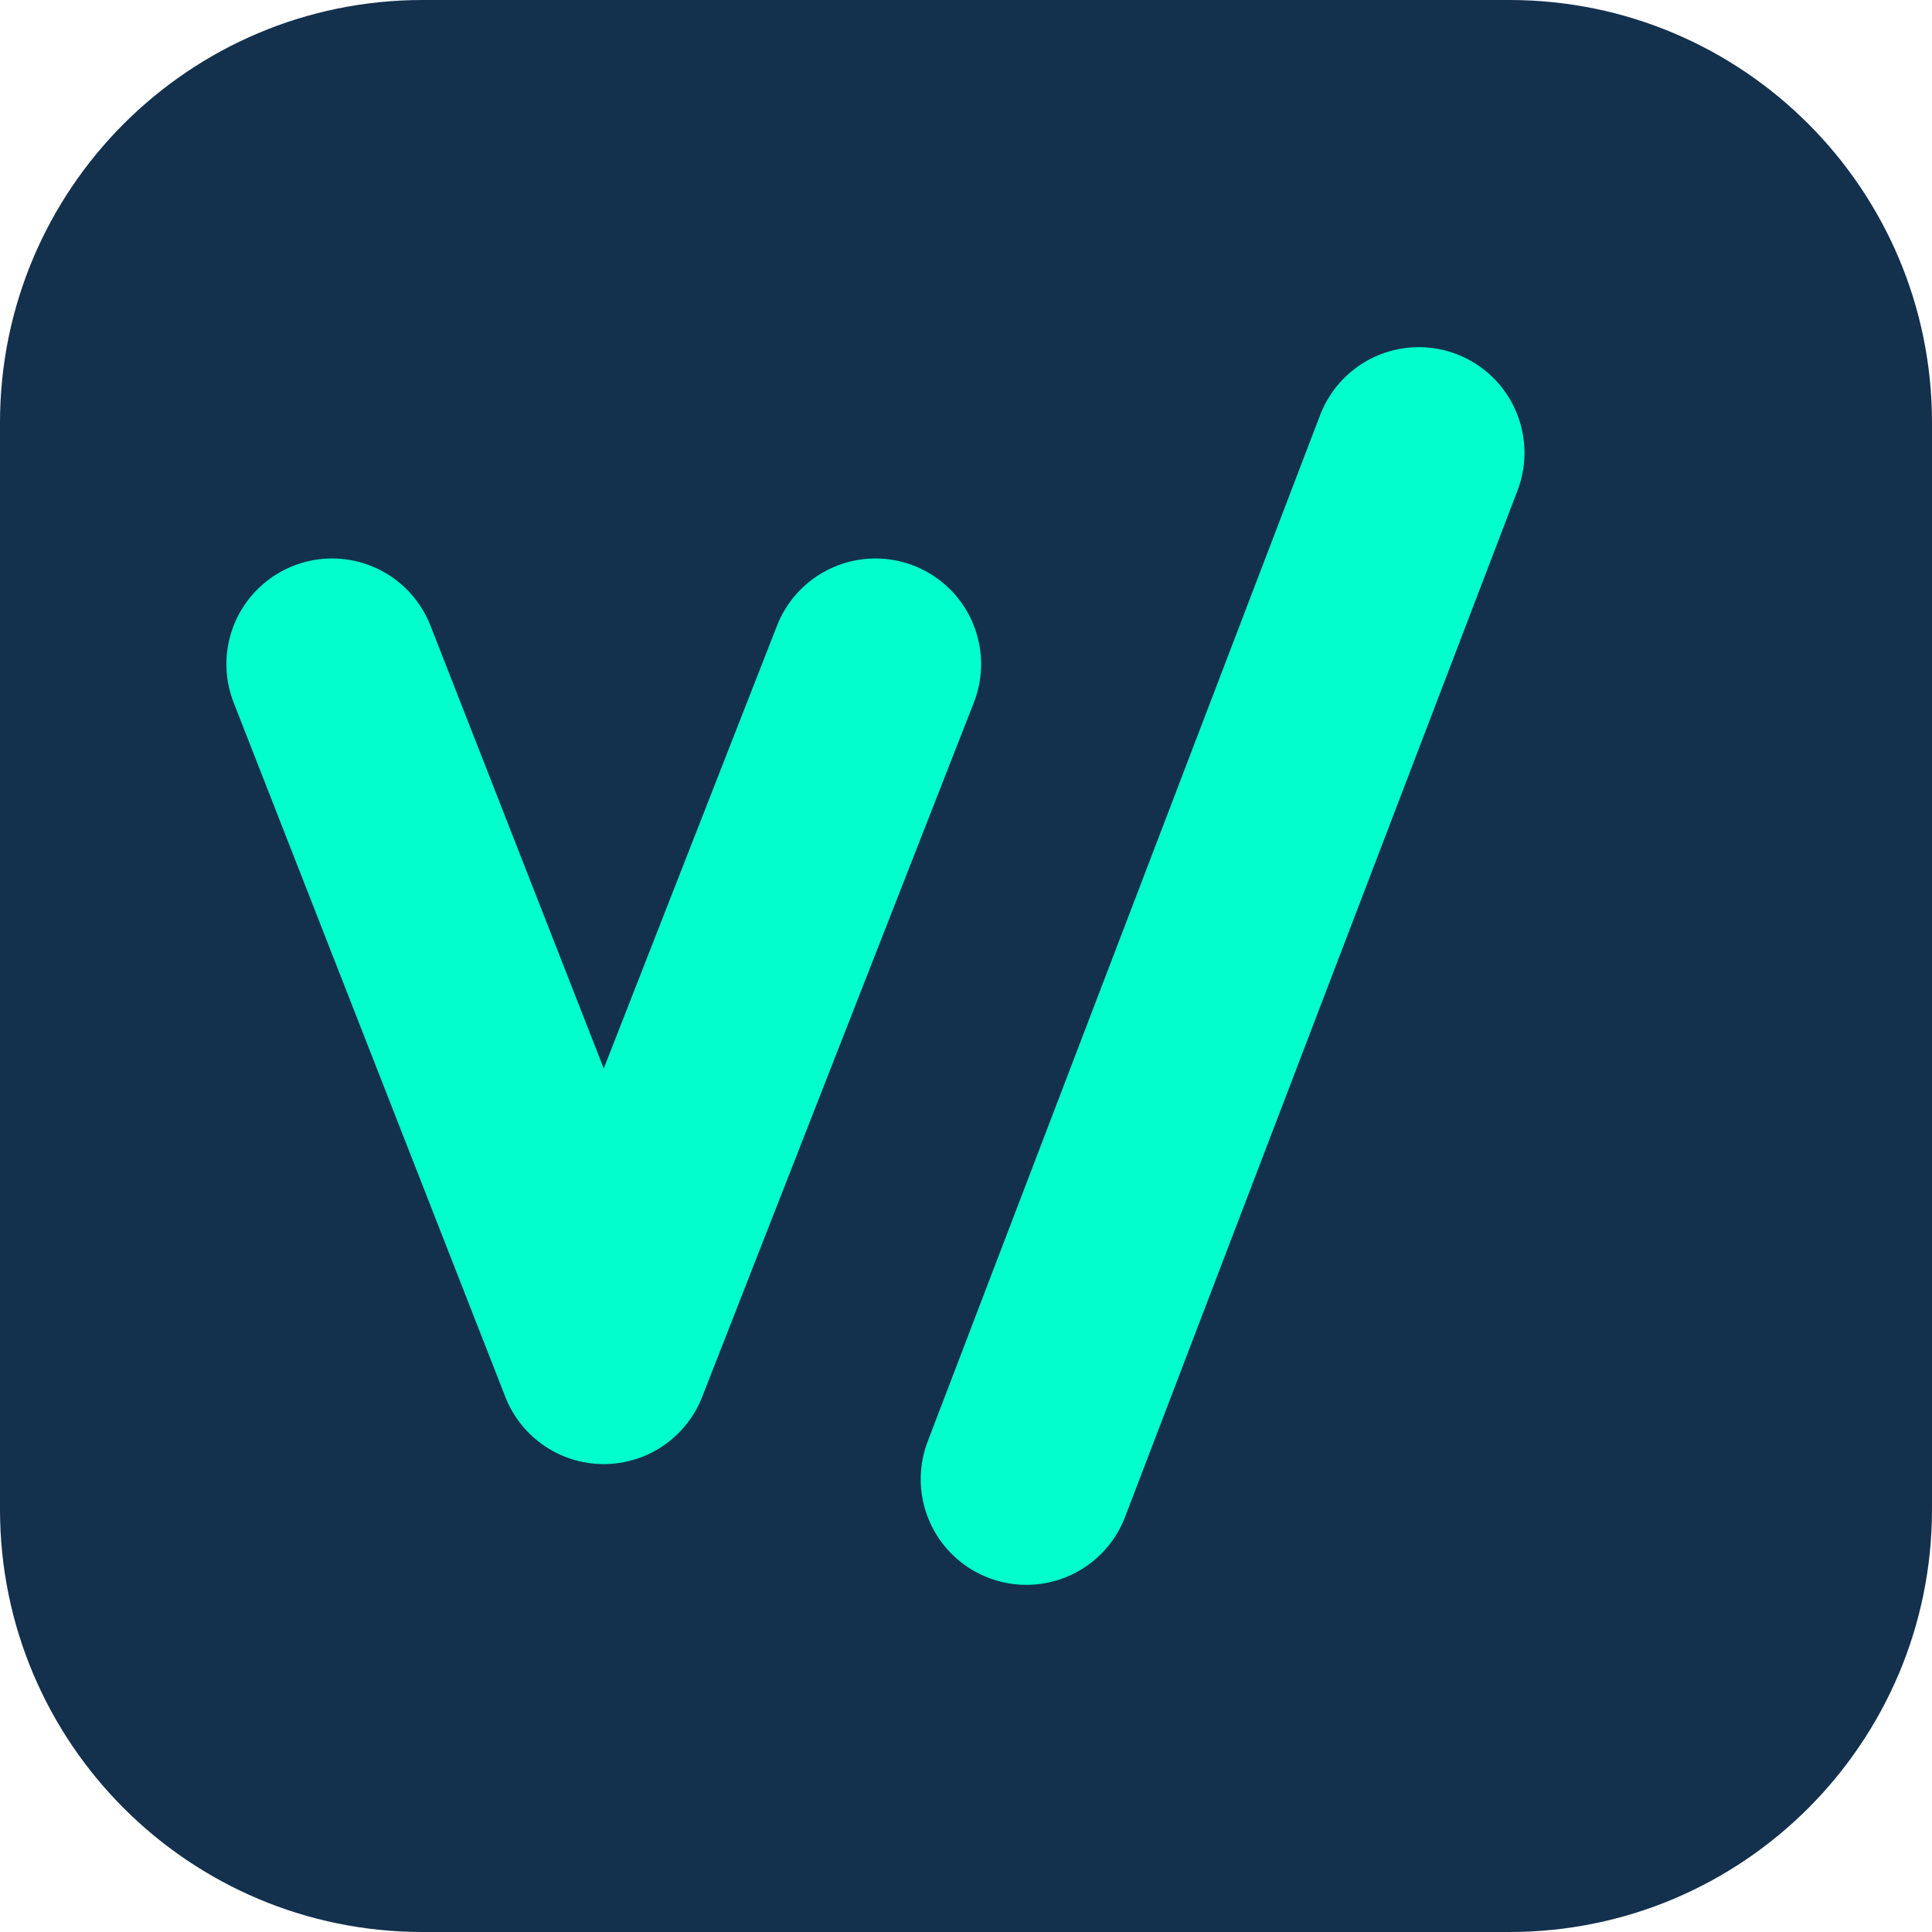
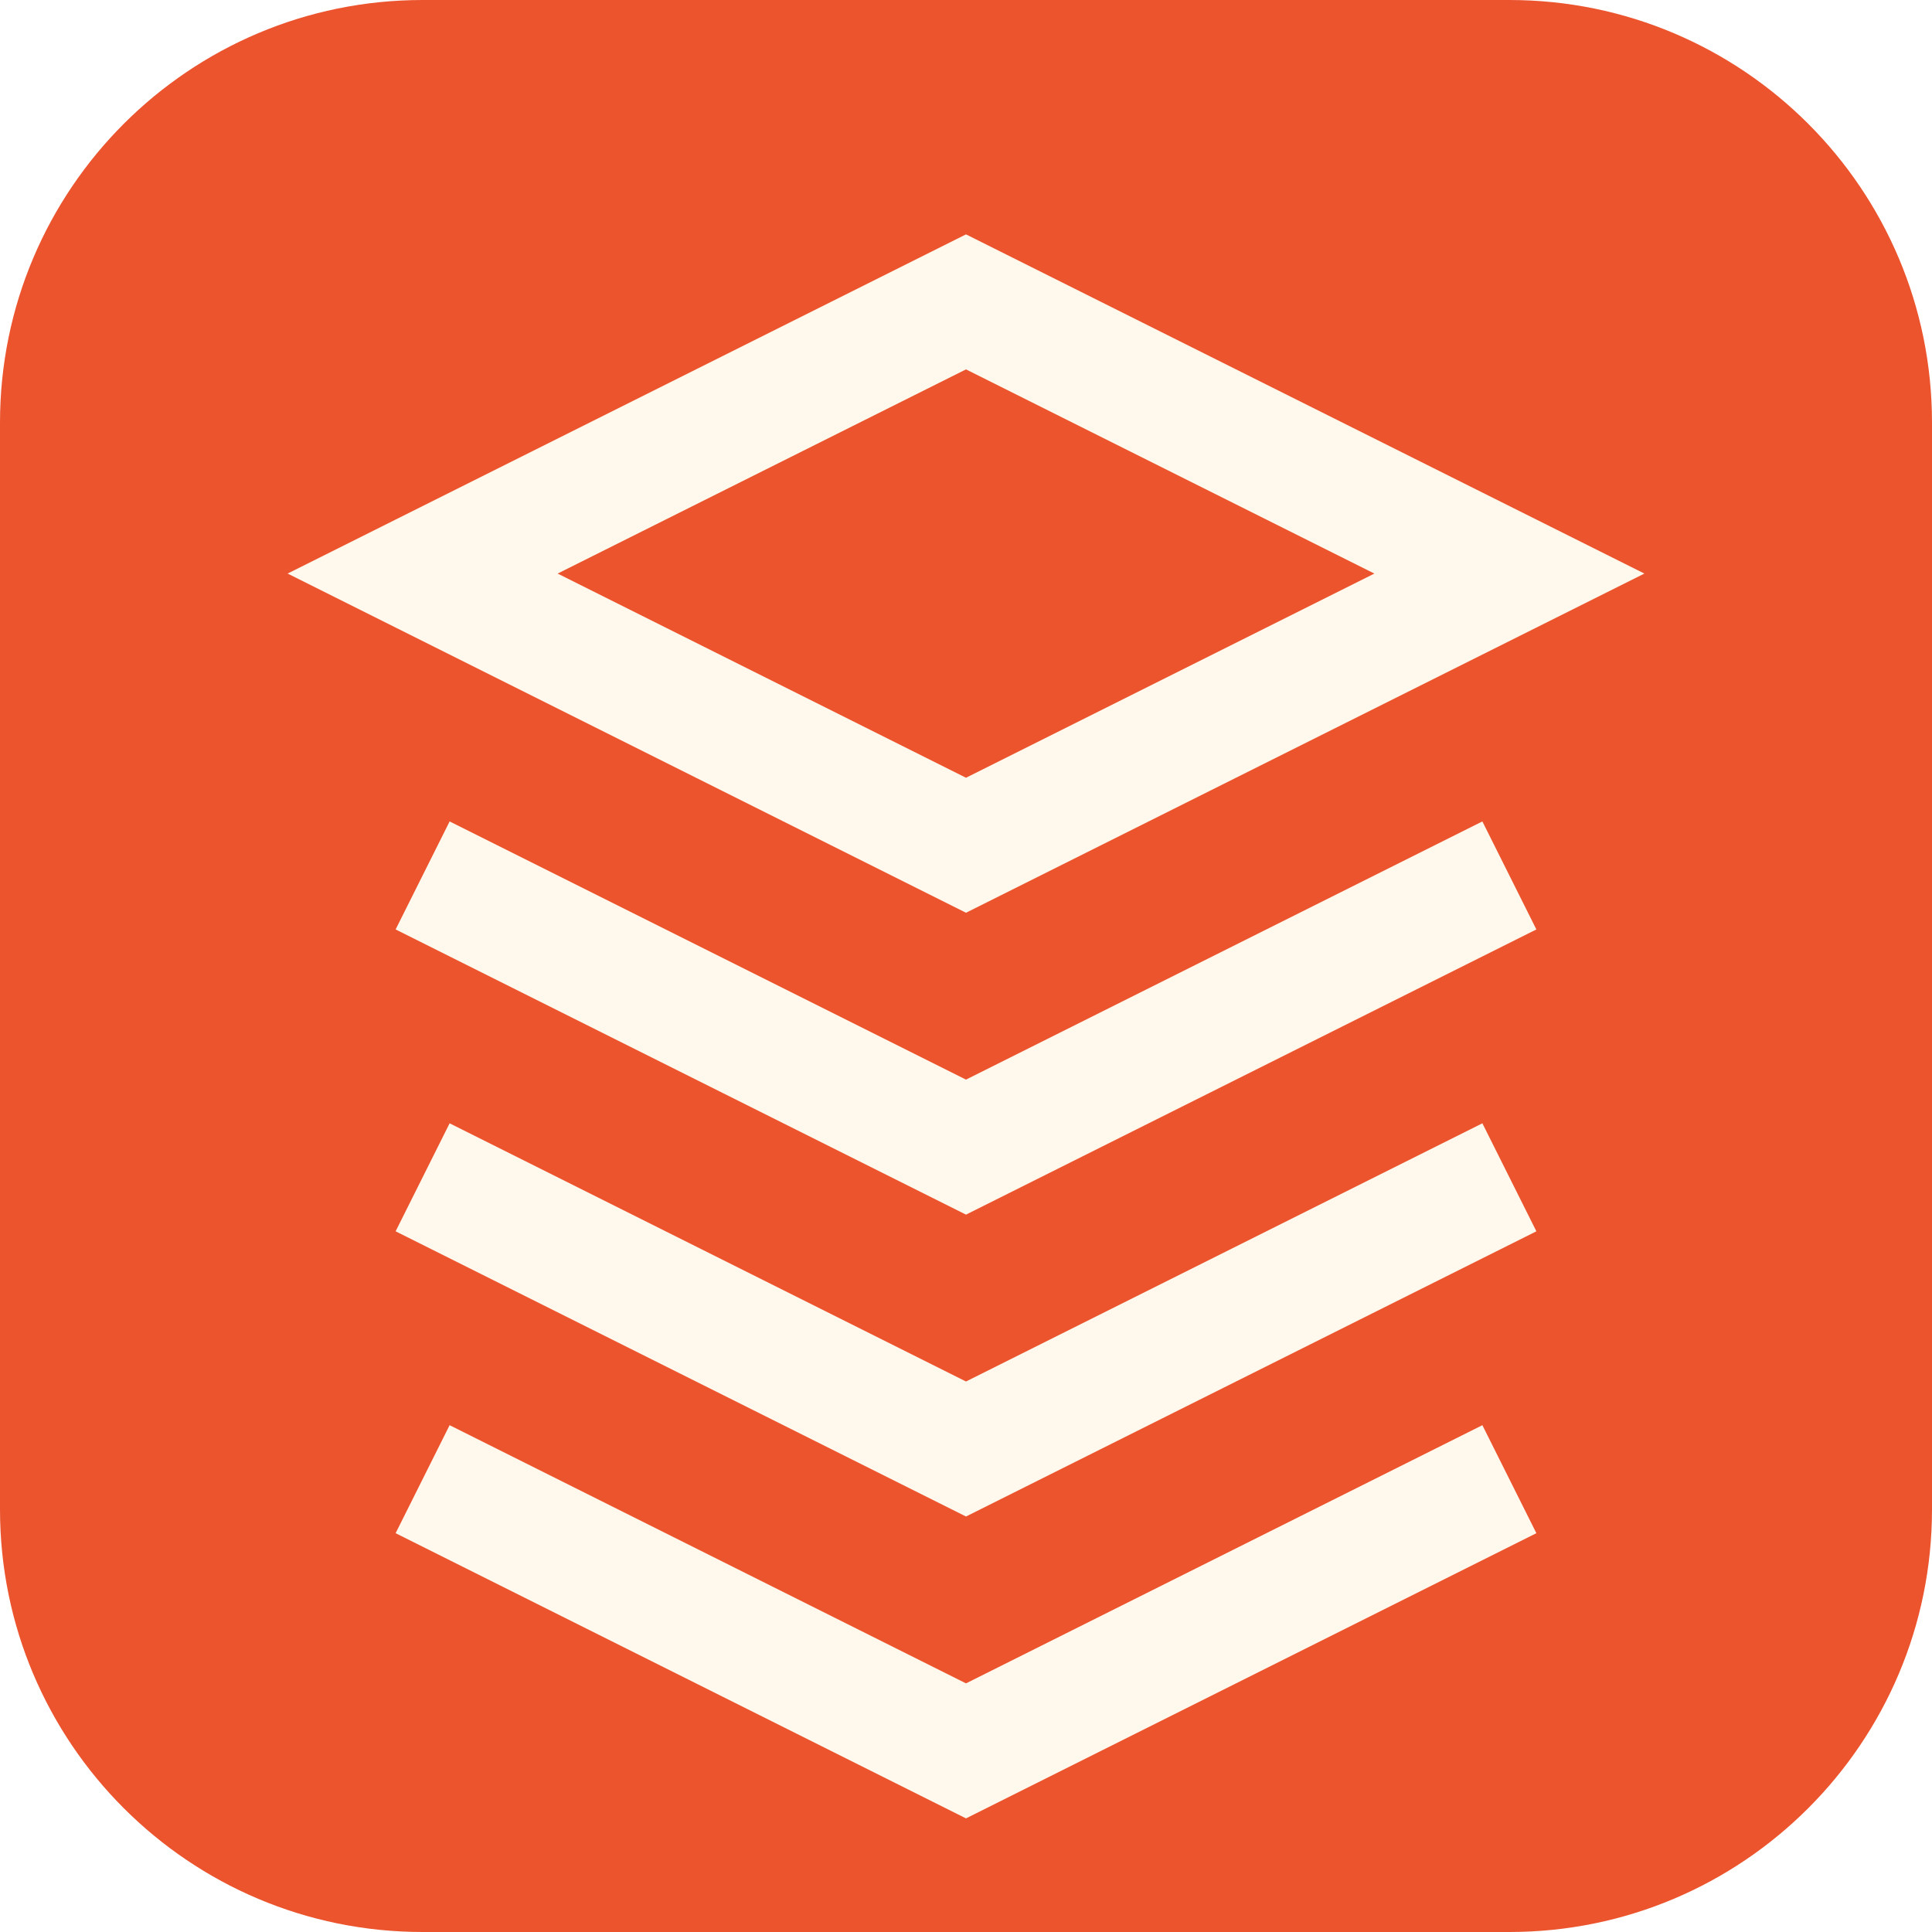
<svg xmlns="http://www.w3.org/2000/svg" viewBox="0 0 64 64">
-   <rect width="64" height="64" rx="14" fill="#13304d" />
-   <path d="M11 22l9 23 9-23M47 15L34 49" stroke="#00ffcc" stroke-width="7" stroke-linecap="round" stroke-linejoin="round" fill="none" />
+   <rect width="64" height="64" rx="14" fill="#ec542e" />
+   <g fill="none" stroke="#fff9ed" stroke-width="4">
+     <path d="m14 19 18-9 18 9-18 9zM14 29l18 9 18-9M14 39l18 9 18-9M14 49l18 9 18-9" />
+   </g>
</svg>
